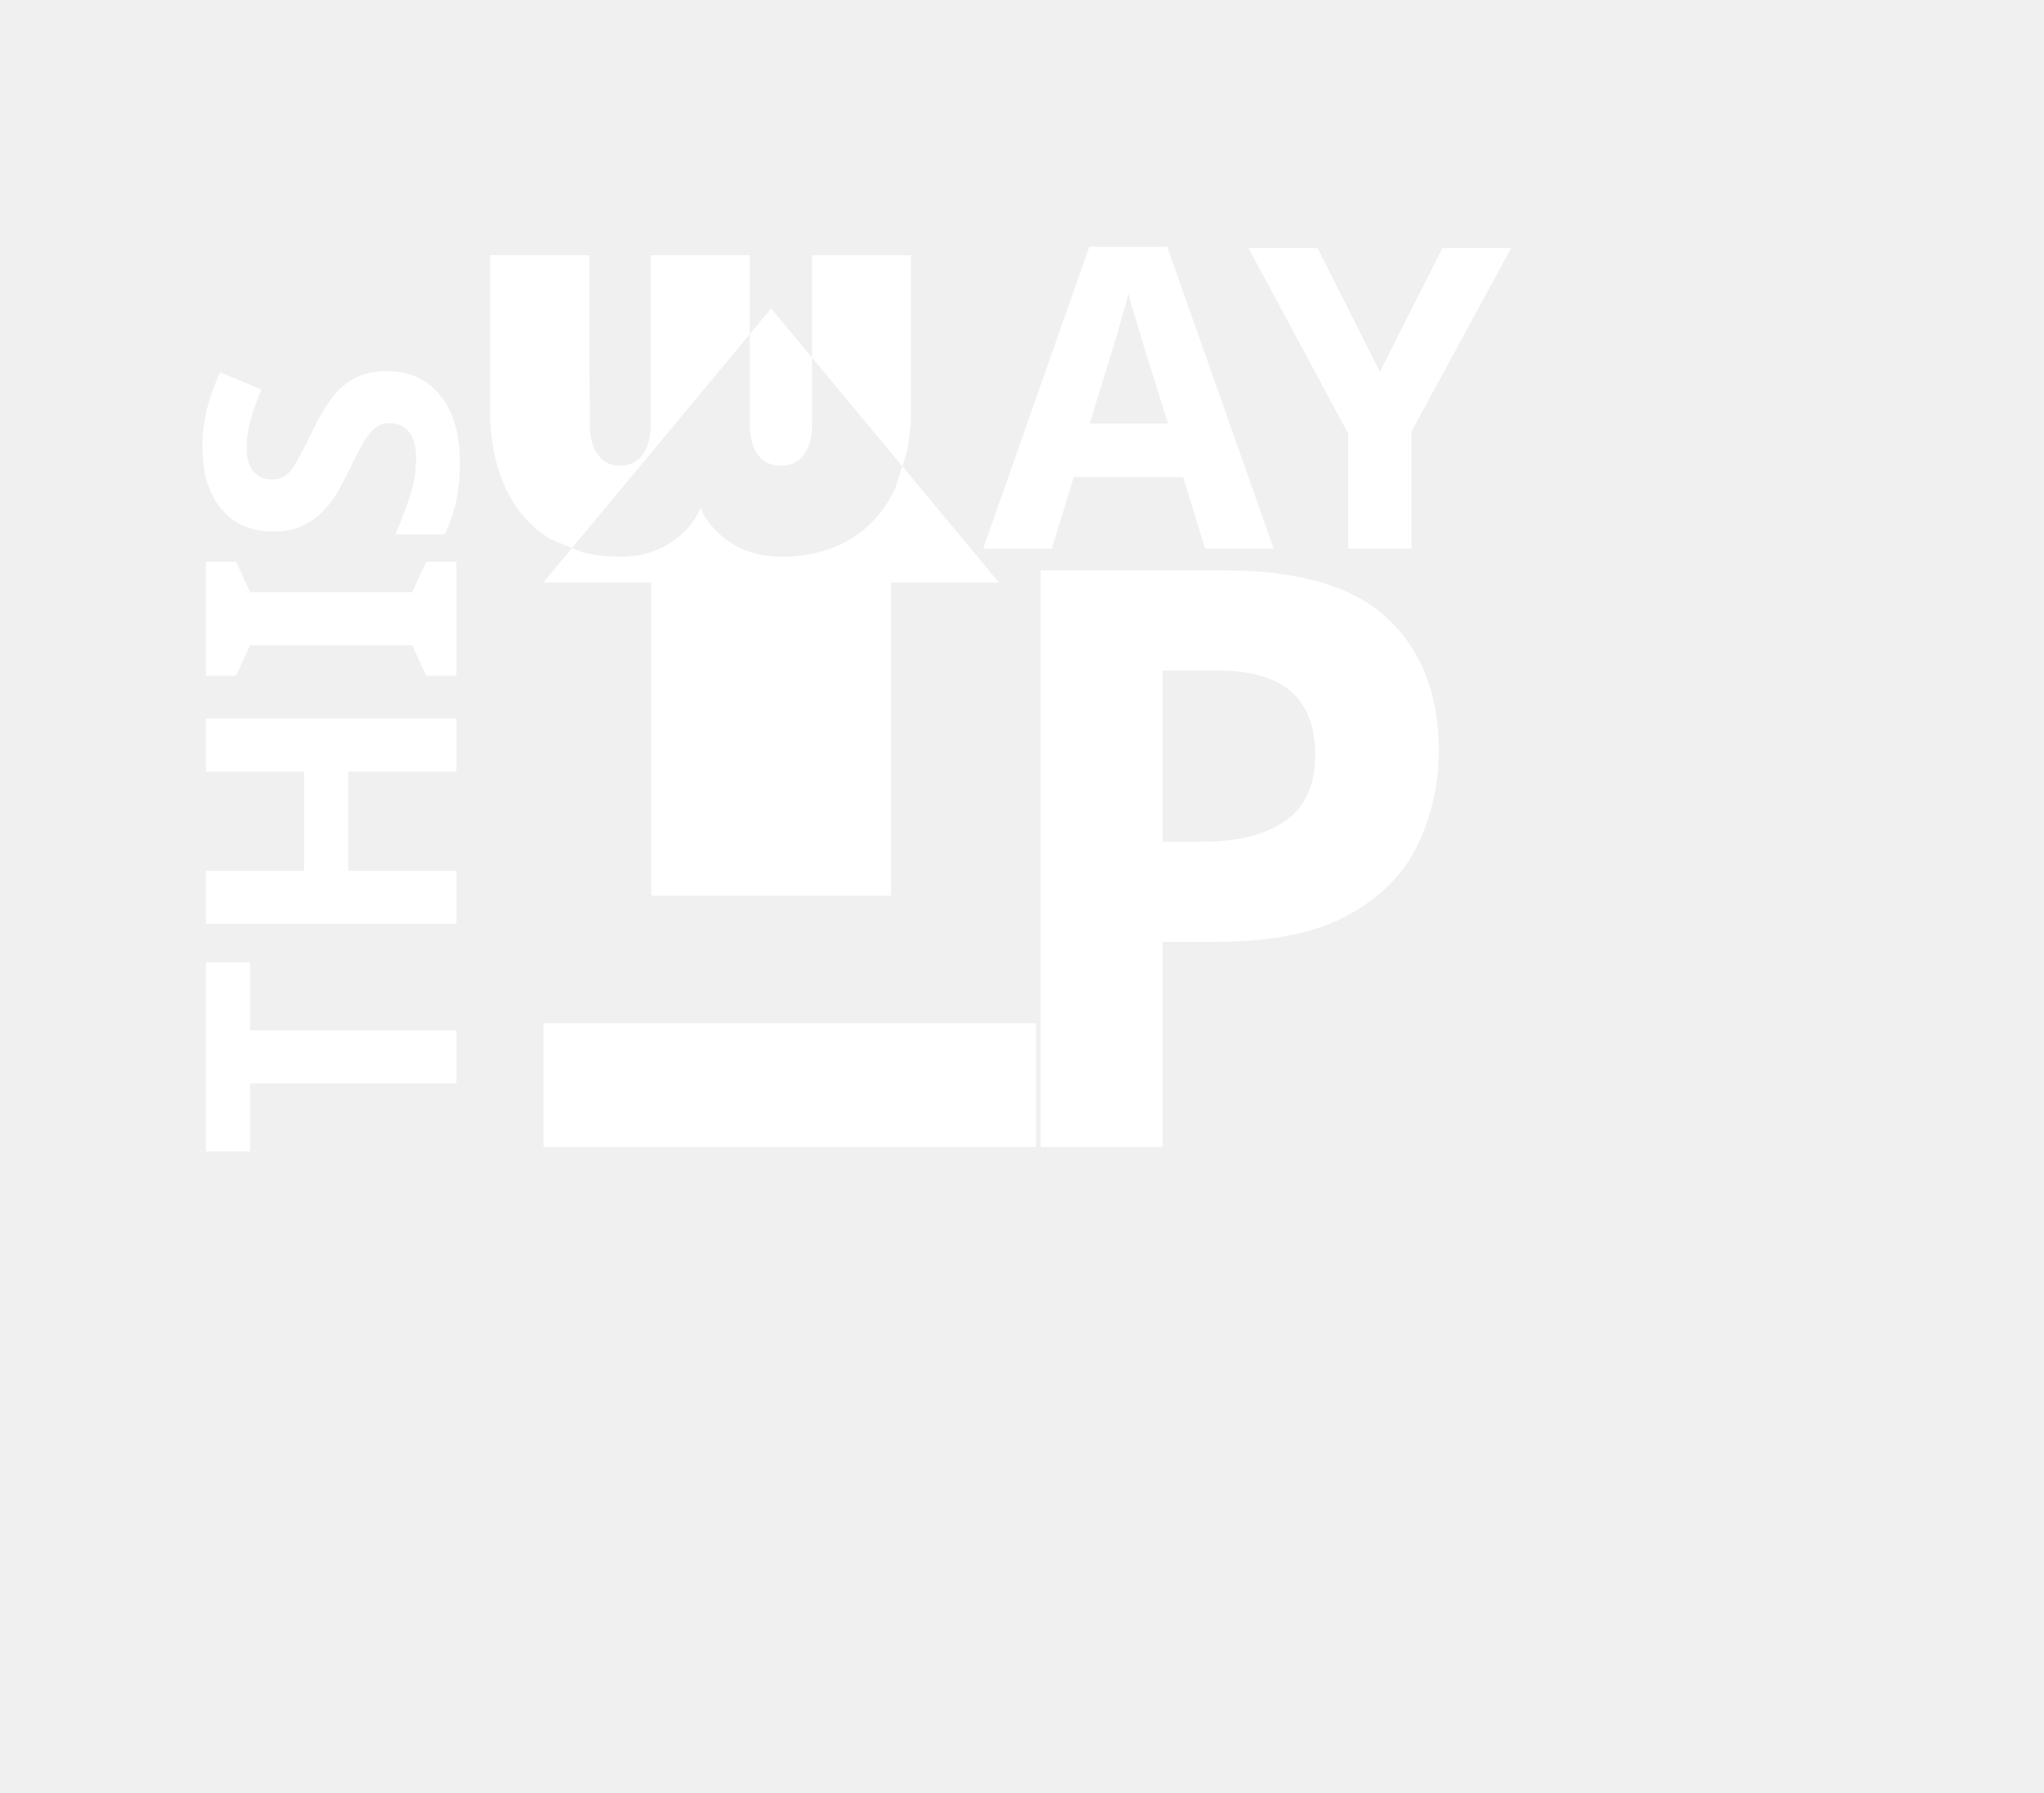
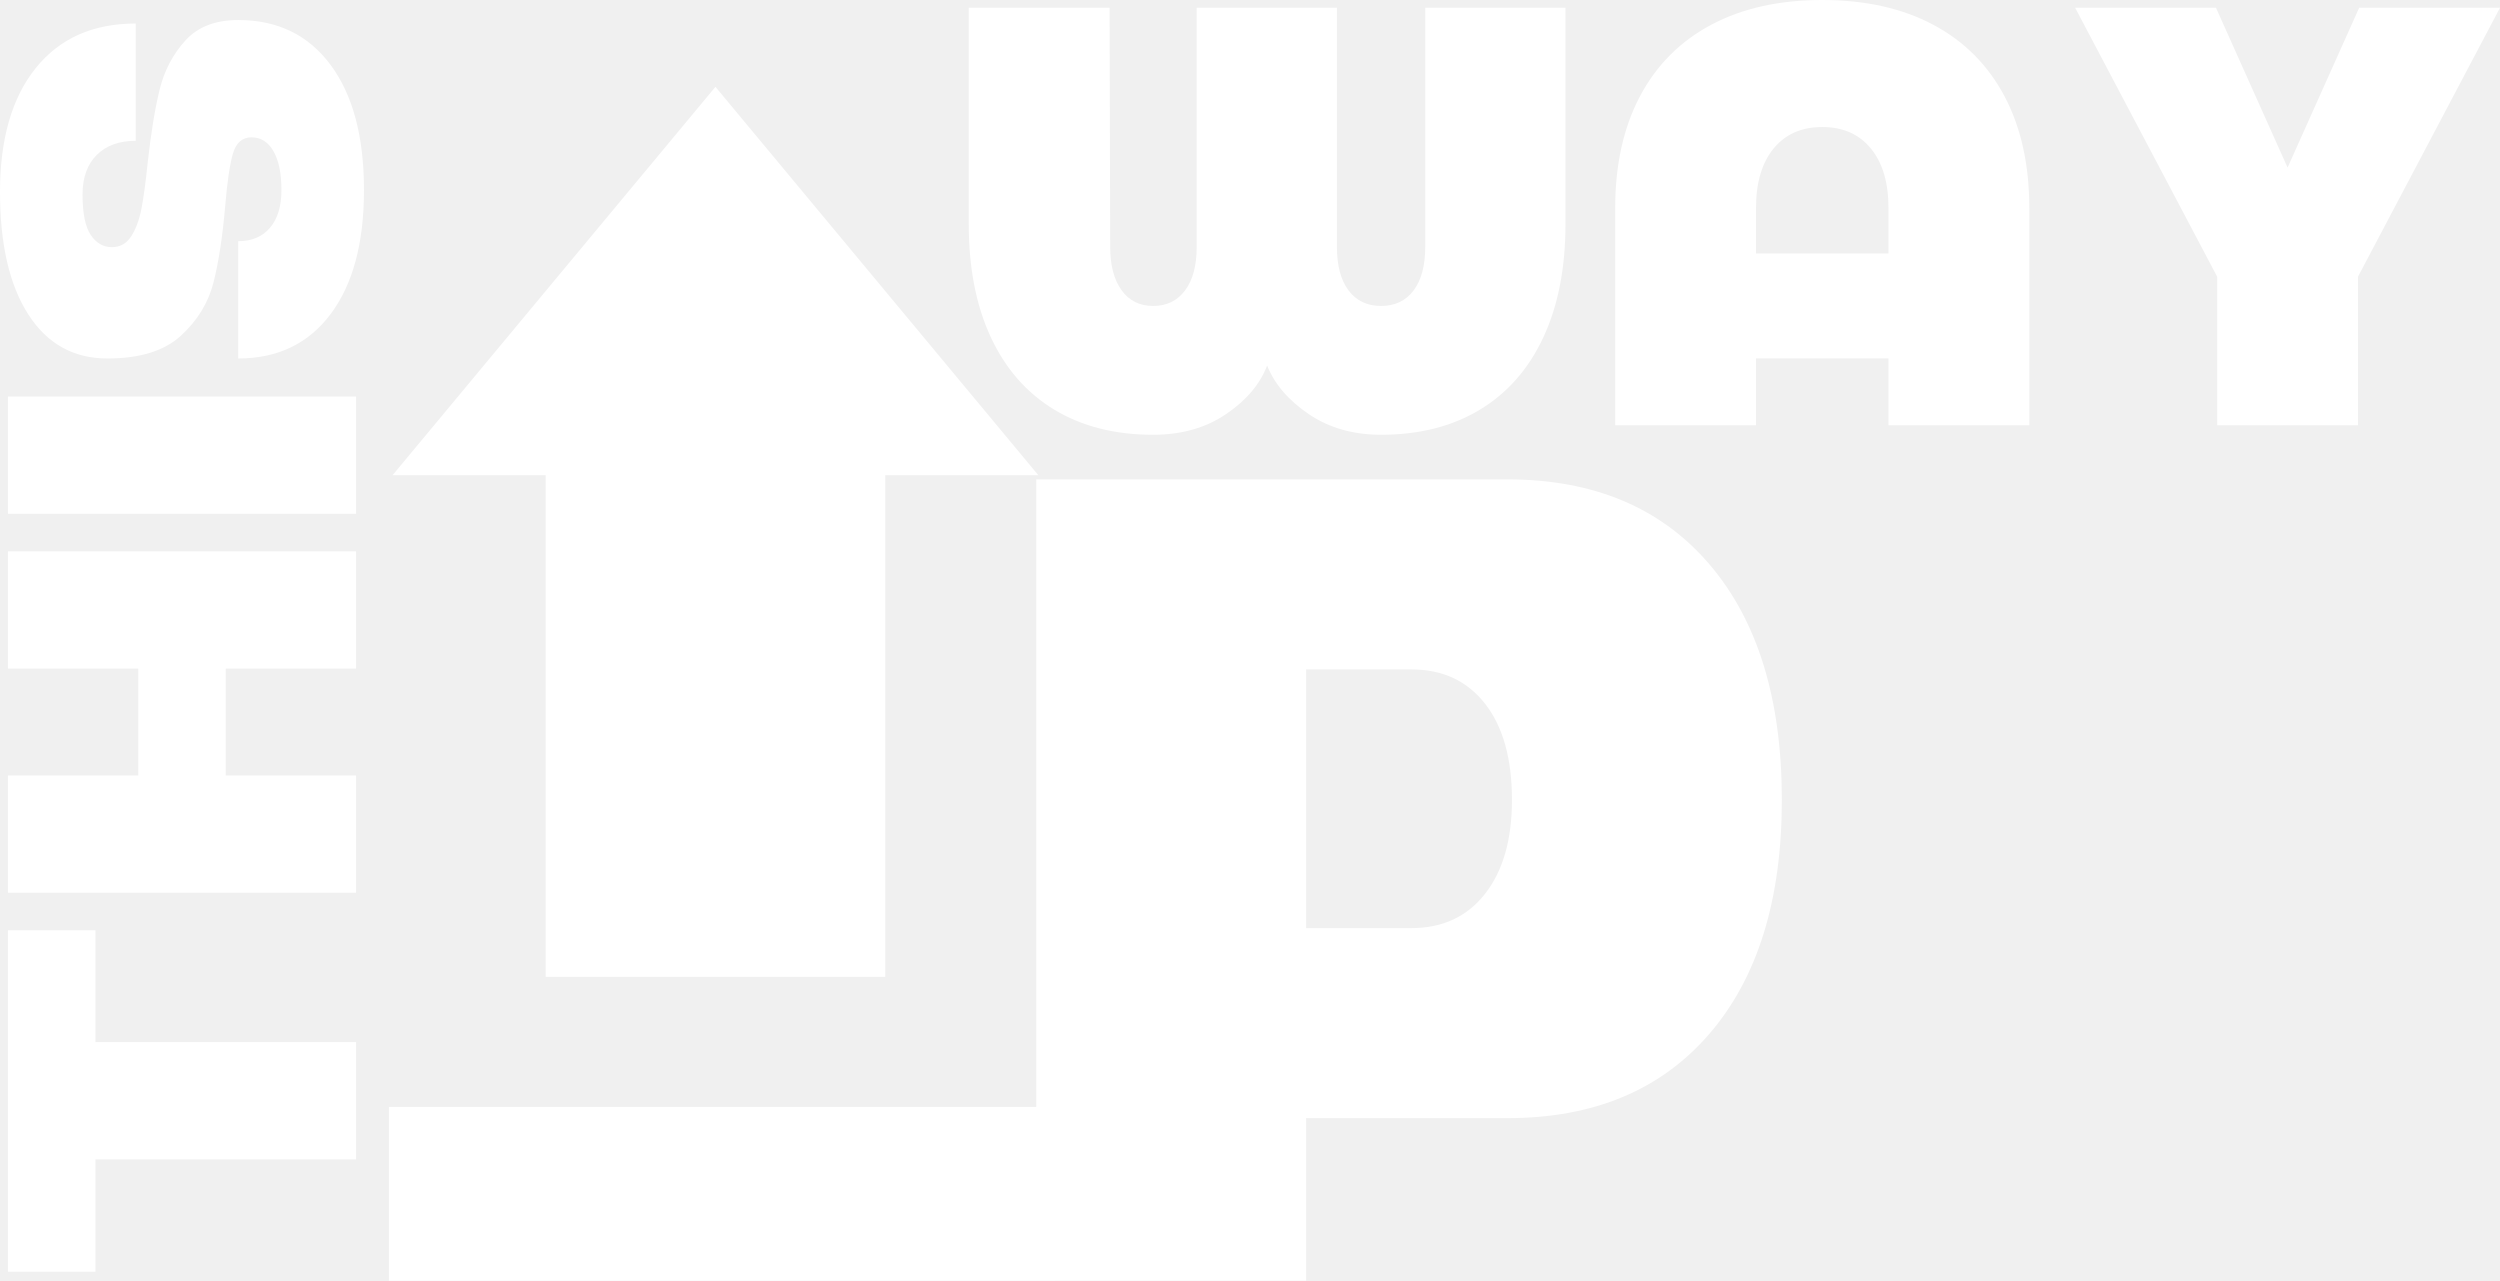
- <svg xmlns="http://www.w3.org/2000/svg" width="1602" height="1405" xml:space="preserve" overflow="hidden">
+ <svg xmlns="http://www.w3.org/2000/svg" width="1382" height="708" xml:space="preserve" overflow="hidden">
  <defs>
    <clipPath id="clip0">
-       <rect x="2301" y="634" width="1602" height="1405" />
+       <rect x="1590" y="1398" width="1382" height="708" />
    </clipPath>
  </defs>
-   <g clip-path="url(#clip0)" transform="translate(-2301 -634)">
-     <path d="M3008.17 999.408 3084 1090.63 2999.3 1090.63 2999.3 1336 2811.47 1336 2811.47 1090.63 2726.77 1090.63 2749.34 1063.48 2757.47 1066.85C2766.58 1069.16 2776.41 1070.31 2786.97 1070.31 2802.58 1070.31 2816 1066.52 2827.22 1058.93 2838.44 1051.33 2846.03 1042.37 2849.99 1032.03 2854.17 1042.37 2861.87 1051.33 2873.09 1058.93 2884.31 1066.52 2897.62 1070.31 2913.02 1070.31 2934.14 1070.31 2952.34 1065.69 2967.63 1056.45 2982.92 1047.21 2994.64 1033.84 3002.78 1016.35ZM2905.38 875.754 2937.44 914.316 2937.44 966.348C2937.44 976.69 2935.29 984.721 2931 990.441 2926.71 996.162 2920.72 999.022 2913.02 999.022 2905.32 999.022 2899.33 996.162 2895.04 990.441 2890.75 984.721 2888.6 976.69 2888.6 966.348L2888.6 895.945ZM2937.44 834 3014.99 834 3014.99 953.806C3014.99 965.908 3013.97 977.171 3011.93 987.595L3008.17 999.408 2937.44 914.316ZM2685 834 2762.88 834 2763.21 966.348C2763.21 976.469 2765.3 984.445 2769.48 990.276 2773.66 996.107 2779.49 999.022 2786.97 999.022 2794.45 999.022 2800.33 996.162 2804.62 990.441 2808.91 984.721 2811.05 976.69 2811.05 966.348L2811.05 834 2888.6 834 2888.6 895.945 2749.34 1063.48 2732.35 1056.45C2717.06 1047.21 2705.35 1033.84 2697.21 1016.35 2689.07 998.858 2685 978.01 2685 953.806Z" fill="#FFFFFF" fill-rule="evenodd" />
-     <rect x="2727" y="1436" width="386" height="97" fill="#FFFFFF" />
-     <text fill="#FFFFFF" font-family="Nura Black,Nura Black_MSFontService,sans-serif" font-weight="900" font-size="633" transform="matrix(1 0 0 1 3059.61 1533)">P<tspan font-size="330" x="11.971" y="-469">AY</tspan>
-     </text>
-     <text fill="#FFFFFF" font-family="Nura Black,Nura Black_MSFontService,sans-serif" font-weight="900" font-size="275" transform="matrix(-1.83697e-16 -1 1 -1.83697e-16 2658.72 1542)">THIS</text>
+   <g clip-path="url(#clip0)" transform="translate(-1590 -1398)">
+     <path d="M1807 1660.7 1985.5 1446 2164 1660.7 2079.36 1660.7 2079.36 1938 1891.64 1938 1891.64 1660.7Z" fill="#FFFFFF" fill-rule="evenodd" />
+     <path d="M1594.4 1912.26 1642.78 1912.26 1642.78 1974.07 1786.82 1974.07 1786.82 2038.91 1642.78 2038.91 1642.78 2101 1594.4 2101ZM1594.4 1702.77 1786.82 1702.77 1786.82 1767.61 1714.8 1767.61 1714.8 1826.67 1786.82 1826.67 1786.82 1891.51 1594.4 1891.51 1594.4 1826.67 1666.42 1826.67 1666.42 1767.61 1594.4 1767.61ZM1594.4 1617.19 1786.82 1617.19 1786.82 1682.03 1594.4 1682.03ZM2597.34 1468.22C2585.9 1468.22 2576.94 1472.18 2570.45 1480.09 2563.97 1488 2560.72 1498.99 2560.72 1513.06L2560.72 1538.12 2633.95 1538.12 2633.95 1513.06C2633.95 1498.99 2630.71 1488 2624.22 1480.09 2617.73 1472.18 2608.77 1468.22 2597.34 1468.22ZM1721.67 1409.07C1743.48 1409.07 1760.52 1417.36 1772.8 1433.94 1785.07 1450.51 1791.21 1473.55 1791.21 1503.03 1791.21 1532.34 1785.07 1555.19 1772.8 1571.58 1760.52 1587.97 1743.48 1596.17 1721.67 1596.17L1721.67 1531.33C1729.18 1531.33 1735.05 1528.86 1739.26 1523.91 1743.48 1518.97 1745.58 1512.01 1745.58 1503.03 1745.58 1493.88 1744.12 1486.73 1741.18 1481.6 1738.25 1476.48 1734.22 1473.91 1729.09 1473.91 1723.96 1473.91 1720.52 1476.89 1718.78 1482.84 1717.04 1488.79 1715.62 1498.36 1714.52 1511.55 1713.06 1528.58 1710.9 1542.73 1708.06 1554 1705.22 1565.26 1699.22 1575.11 1690.06 1583.53 1680.89 1591.96 1667.33 1596.17 1649.37 1596.17 1630.68 1596.17 1616.11 1588.07 1605.67 1571.86 1595.22 1555.65 1590 1533.07 1590 1504.13 1590 1474.83 1596.6 1451.98 1609.79 1435.59 1622.99 1419.19 1641.4 1411 1665.04 1411L1665.04 1475.84C1655.88 1475.84 1648.69 1478.45 1643.46 1483.67 1638.24 1488.89 1635.63 1496.17 1635.63 1505.51 1635.63 1515.95 1637.14 1523.41 1640.17 1527.9 1643.19 1532.39 1647.08 1534.63 1651.85 1534.63 1656.43 1534.63 1660 1532.61 1662.57 1528.58 1665.13 1524.56 1667.01 1519.47 1668.2 1513.34 1669.39 1507.2 1670.54 1498.73 1671.64 1487.92 1673.47 1471.44 1675.67 1457.98 1678.24 1447.54 1680.8 1437.1 1685.52 1428.08 1692.39 1420.48 1699.27 1412.87 1709.02 1409.07 1721.67 1409.07ZM2737.14 1402.29 2814.99 1402.29 2854.57 1490.64 2894.15 1402.29 2972 1402.29 2893.49 1550.97 2893.49 1633.07 2815.65 1633.07 2815.65 1550.97ZM2125.53 1402.29 2203.38 1402.29 2203.71 1534.49C2203.71 1544.6 2205.79 1552.57 2209.97 1558.39 2214.15 1564.22 2219.98 1567.13 2227.46 1567.13 2234.93 1567.13 2240.81 1564.27 2245.1 1558.56 2249.39 1552.84 2251.53 1544.82 2251.53 1534.49L2251.53 1402.29 2329.05 1402.29 2329.05 1534.49C2329.05 1544.82 2331.2 1552.84 2335.48 1558.56 2339.77 1564.27 2345.76 1567.13 2353.46 1567.13 2361.16 1567.13 2367.15 1564.27 2371.44 1558.56 2375.73 1552.84 2377.87 1544.82 2377.87 1534.49L2377.87 1402.29 2455.39 1402.29 2455.39 1521.96C2455.39 1546.14 2451.32 1566.96 2443.18 1584.44 2435.05 1601.91 2423.34 1615.26 2408.05 1624.49 2392.77 1633.72 2374.57 1638.34 2353.46 1638.34 2338.07 1638.34 2324.76 1634.55 2313.55 1626.97 2302.33 1619.38 2294.64 1610.43 2290.46 1600.1 2286.5 1610.43 2278.91 1619.38 2267.7 1626.97 2256.48 1634.55 2243.07 1638.34 2227.46 1638.34 2206.34 1638.34 2188.15 1633.72 2172.86 1624.49 2157.58 1615.26 2145.87 1601.91 2137.73 1584.44 2129.6 1566.96 2125.53 1546.14 2125.53 1521.96ZM2597.34 1398C2621.09 1398 2641.54 1402.56 2658.69 1411.68 2675.84 1420.8 2688.98 1433.99 2698.11 1451.24 2707.23 1468.5 2711.8 1489.1 2711.8 1513.06L2711.8 1633.07 2633.95 1633.07 2633.95 1596.14 2560.72 1596.14 2560.72 1633.07 2482.88 1633.07 2482.88 1513.06C2482.88 1489.1 2487.44 1468.5 2496.56 1451.24 2505.69 1433.99 2518.83 1420.8 2535.98 1411.68 2553.14 1402.56 2573.59 1398 2597.34 1398Z" fill="#FFFFFF" fill-rule="evenodd" />
+     <path d="M2312.02 1768.05 2312.02 1911.06 2370.18 1911.06C2387.46 1911.06 2401.05 1904.73 2410.95 1892.08 2420.86 1879.42 2425.81 1862.12 2425.81 1840.19 2425.81 1817.4 2420.86 1799.69 2410.95 1787.03 2401.05 1774.37 2387.46 1768.05 2370.18 1768.05L2312.02 1768.05ZM2162.83 1663 2423.28 1663C2470.9 1663 2508.1 1678.61 2534.86 1709.83 2561.62 1741.05 2575 1784.5 2575 1840.19 2575 1895.45 2561.62 1938.59 2534.86 1969.59 2508.1 2000.6 2470.9 2016.11 2423.28 2016.11L2312.02 2016.11 2312.02 2105.96 1805 2106 1805 2009.93 2162.83 2009.93 2162.83 1663Z" fill="#FFFFFF" fill-rule="evenodd" />
  </g>
</svg>
